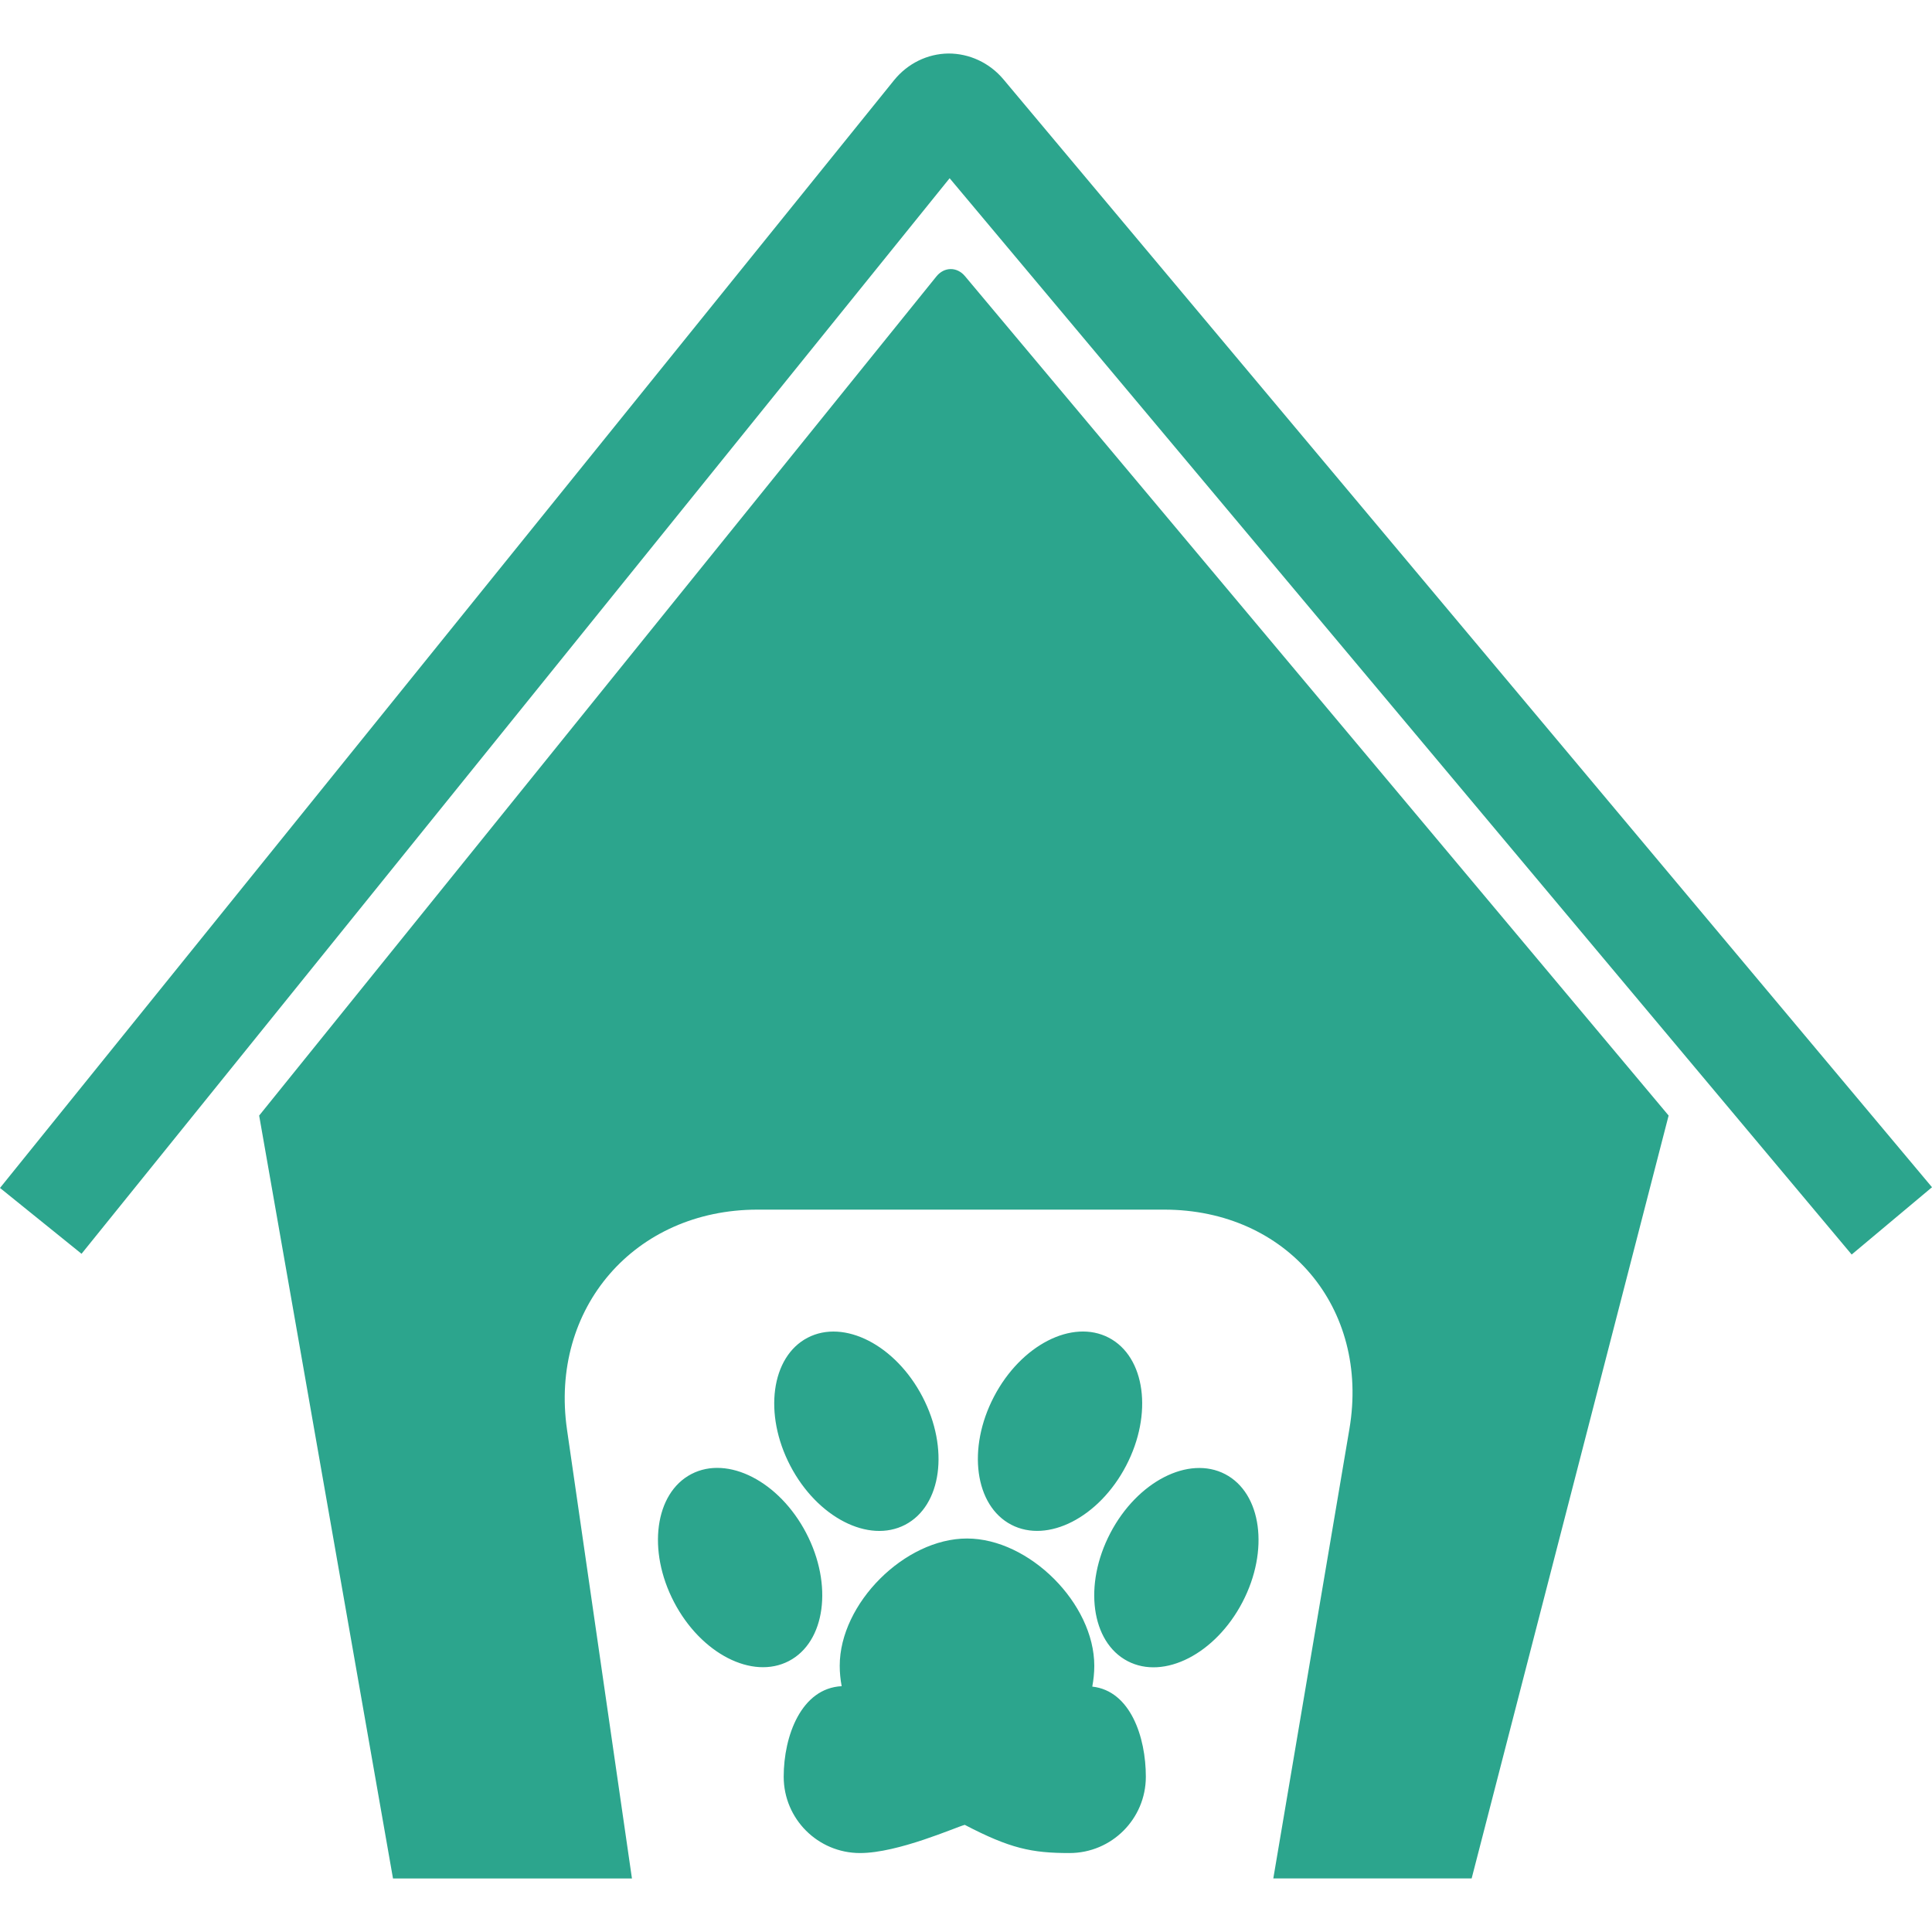
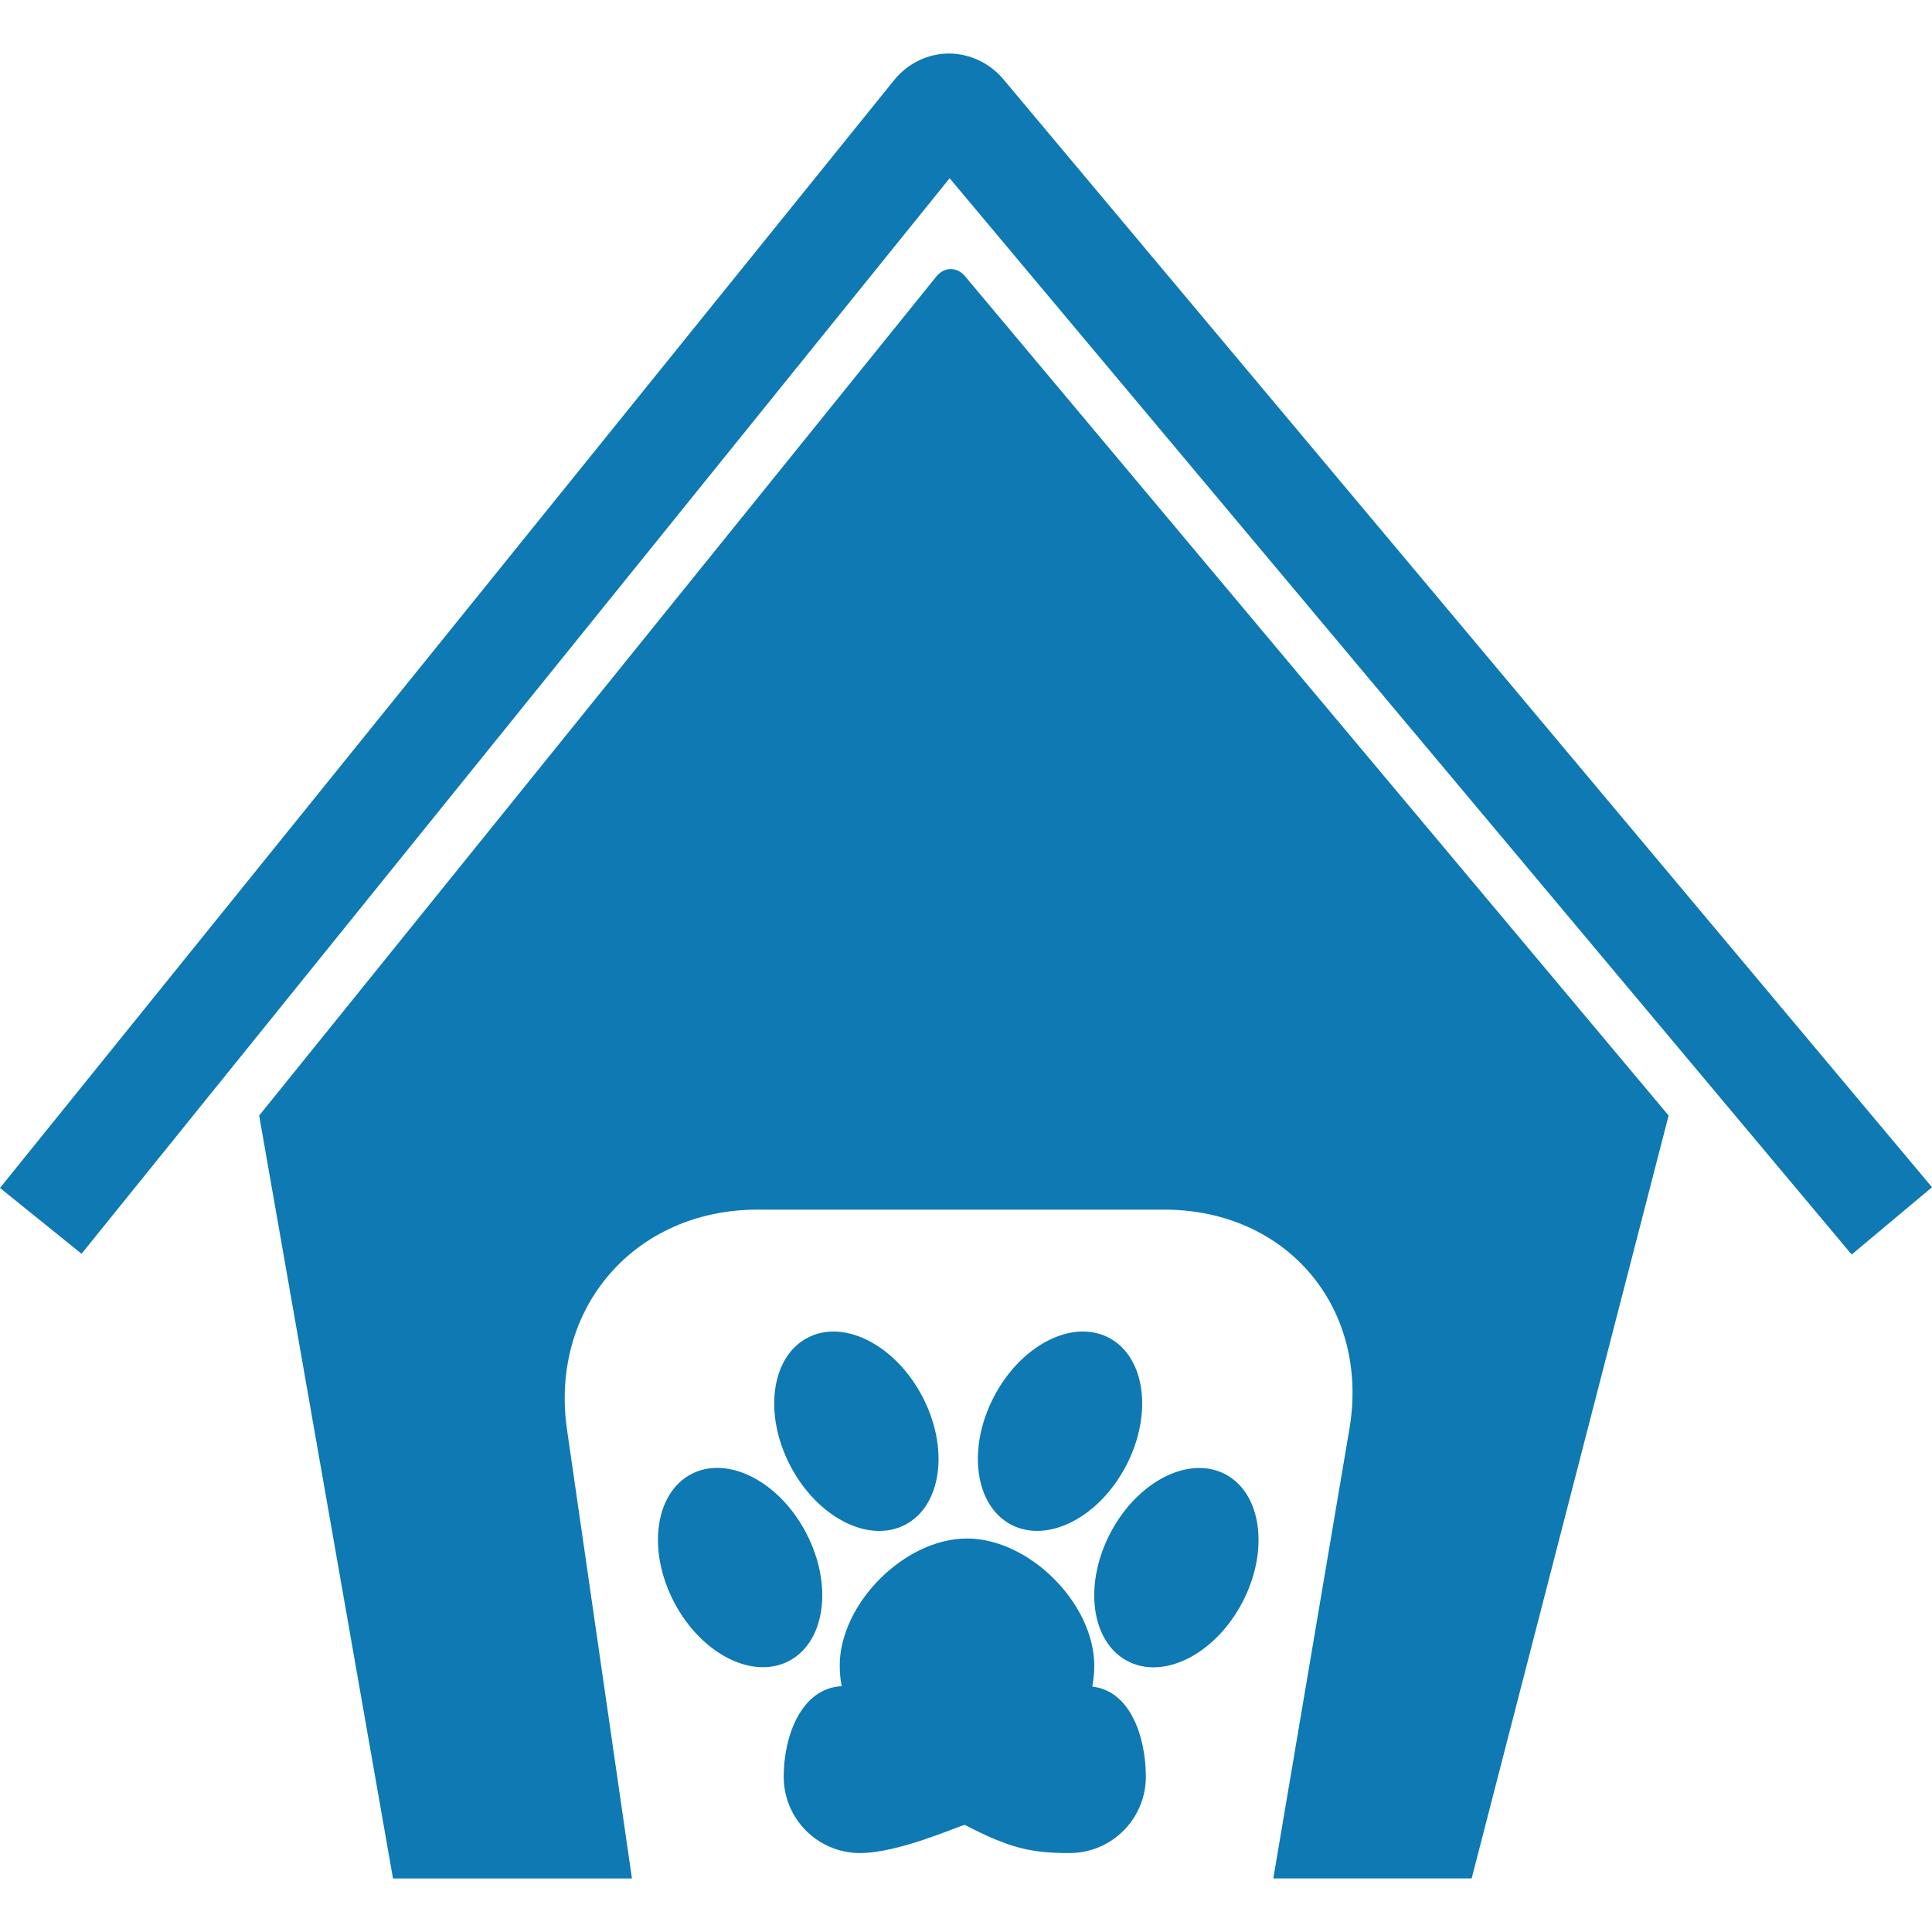
<svg xmlns="http://www.w3.org/2000/svg" version="1.1" id="Capa_1" x="0px" y="0px" width="467.332px" height="467.332px" viewBox="0 0 467.332 467.332" style="enable-background:new 0 0 467.332 467.332;" xml:space="preserve">
  <defs id="defs39" />
  <g id="g3">
-     <path d="M467.332,287.18l-19.429,16.28L229.705,43.112L19.726,303.277L0,287.353L216.241,19.431   c3.288-4.075,8.092-6.432,13.177-6.487c5.05-0.015,9.938,2.237,13.304,6.249L467.332,287.18z M226.513,66.857L62.688,269.844   l32.375,184.544h57.8l-15.706-108.558c-4.258-29.396,16.374-53.232,46.087-53.232h98.351c29.706,0,49.77,23.745,44.818,53.029   L308,454.377h47.977l47.647-184.539L233.415,66.796C231.485,64.491,228.405,64.521,226.513,66.857z M218.95,368.824   c8.831-4.605,10.707-18.469,4.189-30.96c-6.515-12.492-18.956-18.886-27.789-14.279c-8.831,4.605-10.705,18.468-4.189,30.96   C197.678,367.037,210.119,373.429,218.95,368.824z M195.015,370.834c-6.515-12.486-18.956-18.88-27.787-14.269   c-8.831,4.605-10.707,18.463-4.192,30.955c6.515,12.486,18.956,18.875,27.789,14.264   C199.656,397.179,201.532,383.322,195.015,370.834z M272.398,354.535c6.521-12.487,4.642-26.35-4.189-30.956   c-8.83-4.61-21.271,1.782-27.786,14.274c-6.518,12.492-4.642,26.354,4.189,30.961C253.442,373.419,265.883,367.031,272.398,354.535   z M296.356,356.585c-8.831-4.605-21.271,1.783-27.787,14.27c-6.52,12.486-4.641,26.35,4.189,30.955   c8.831,4.611,21.271-1.782,27.787-14.269C307.06,375.054,305.186,361.197,296.356,356.585z M264.212,407.975   c0.3-1.63,0.487-3.311,0.487-5.032c0-15.062-15.731-30.793-30.793-30.793c-15.061-0.01-30.785,15.722-30.785,30.782   c0,1.682,0.17,3.326,0.47,4.937c-9.76,0.497-14.022,12.014-14.022,21.896c0,10.207,8.267,18.469,18.471,18.469   c9.229,0,23.207-6.281,25.327-6.819c10.96,5.718,16.191,6.819,25.327,6.819c10.206,0,18.474-8.262,18.474-18.469   C277.171,420.244,273.459,408.986,264.212,407.975z" id="path5" style="fill:#2ca58d;fill-opacity:1" />
+     <path d="M467.332,287.18l-19.429,16.28L229.705,43.112L19.726,303.277L0,287.353L216.241,19.431   c3.288-4.075,8.092-6.432,13.177-6.487c5.05-0.015,9.938,2.237,13.304,6.249L467.332,287.18z M226.513,66.857L62.688,269.844   l32.375,184.544h57.8l-15.706-108.558c-4.258-29.396,16.374-53.232,46.087-53.232h98.351c29.706,0,49.77,23.745,44.818,53.029   L308,454.377h47.977l47.647-184.539L233.415,66.796C231.485,64.491,228.405,64.521,226.513,66.857z M218.95,368.824   c8.831-4.605,10.707-18.469,4.189-30.96c-6.515-12.492-18.956-18.886-27.789-14.279c-8.831,4.605-10.705,18.468-4.189,30.96   C197.678,367.037,210.119,373.429,218.95,368.824z M195.015,370.834c-6.515-12.486-18.956-18.88-27.787-14.269   c-8.831,4.605-10.707,18.463-4.192,30.955c6.515,12.486,18.956,18.875,27.789,14.264   C199.656,397.179,201.532,383.322,195.015,370.834z M272.398,354.535c6.521-12.487,4.642-26.35-4.189-30.956   c-8.83-4.61-21.271,1.782-27.786,14.274c-6.518,12.492-4.642,26.354,4.189,30.961C253.442,373.419,265.883,367.031,272.398,354.535   z M296.356,356.585c-8.831-4.605-21.271,1.783-27.787,14.27c-6.52,12.486-4.641,26.35,4.189,30.955   c8.831,4.611,21.271-1.782,27.787-14.269C307.06,375.054,305.186,361.197,296.356,356.585z M264.212,407.975   c0.3-1.63,0.487-3.311,0.487-5.032c0-15.062-15.731-30.793-30.793-30.793c-15.061-0.01-30.785,15.722-30.785,30.782   c0,1.682,0.17,3.326,0.47,4.937c-9.76,0.497-14.022,12.014-14.022,21.896c0,10.207,8.267,18.469,18.471,18.469   c9.229,0,23.207-6.281,25.327-6.819c10.96,5.718,16.191,6.819,25.327,6.819c10.206,0,18.474-8.262,18.474-18.469   C277.171,420.244,273.459,408.986,264.212,407.975z" id="path5" style="fill:#0e79b2;fill-opacity:1" />
  </g>
  <g id="g7" />
  <g id="g9" />
  <g id="g11" />
  <g id="g13" />
  <g id="g15" />
  <g id="g17" />
  <g id="g19" />
  <g id="g21" />
  <g id="g23" />
  <g id="g25" />
  <g id="g27" />
  <g id="g29" />
  <g id="g31" />
  <g id="g33" />
  <g id="g35" />
</svg>
